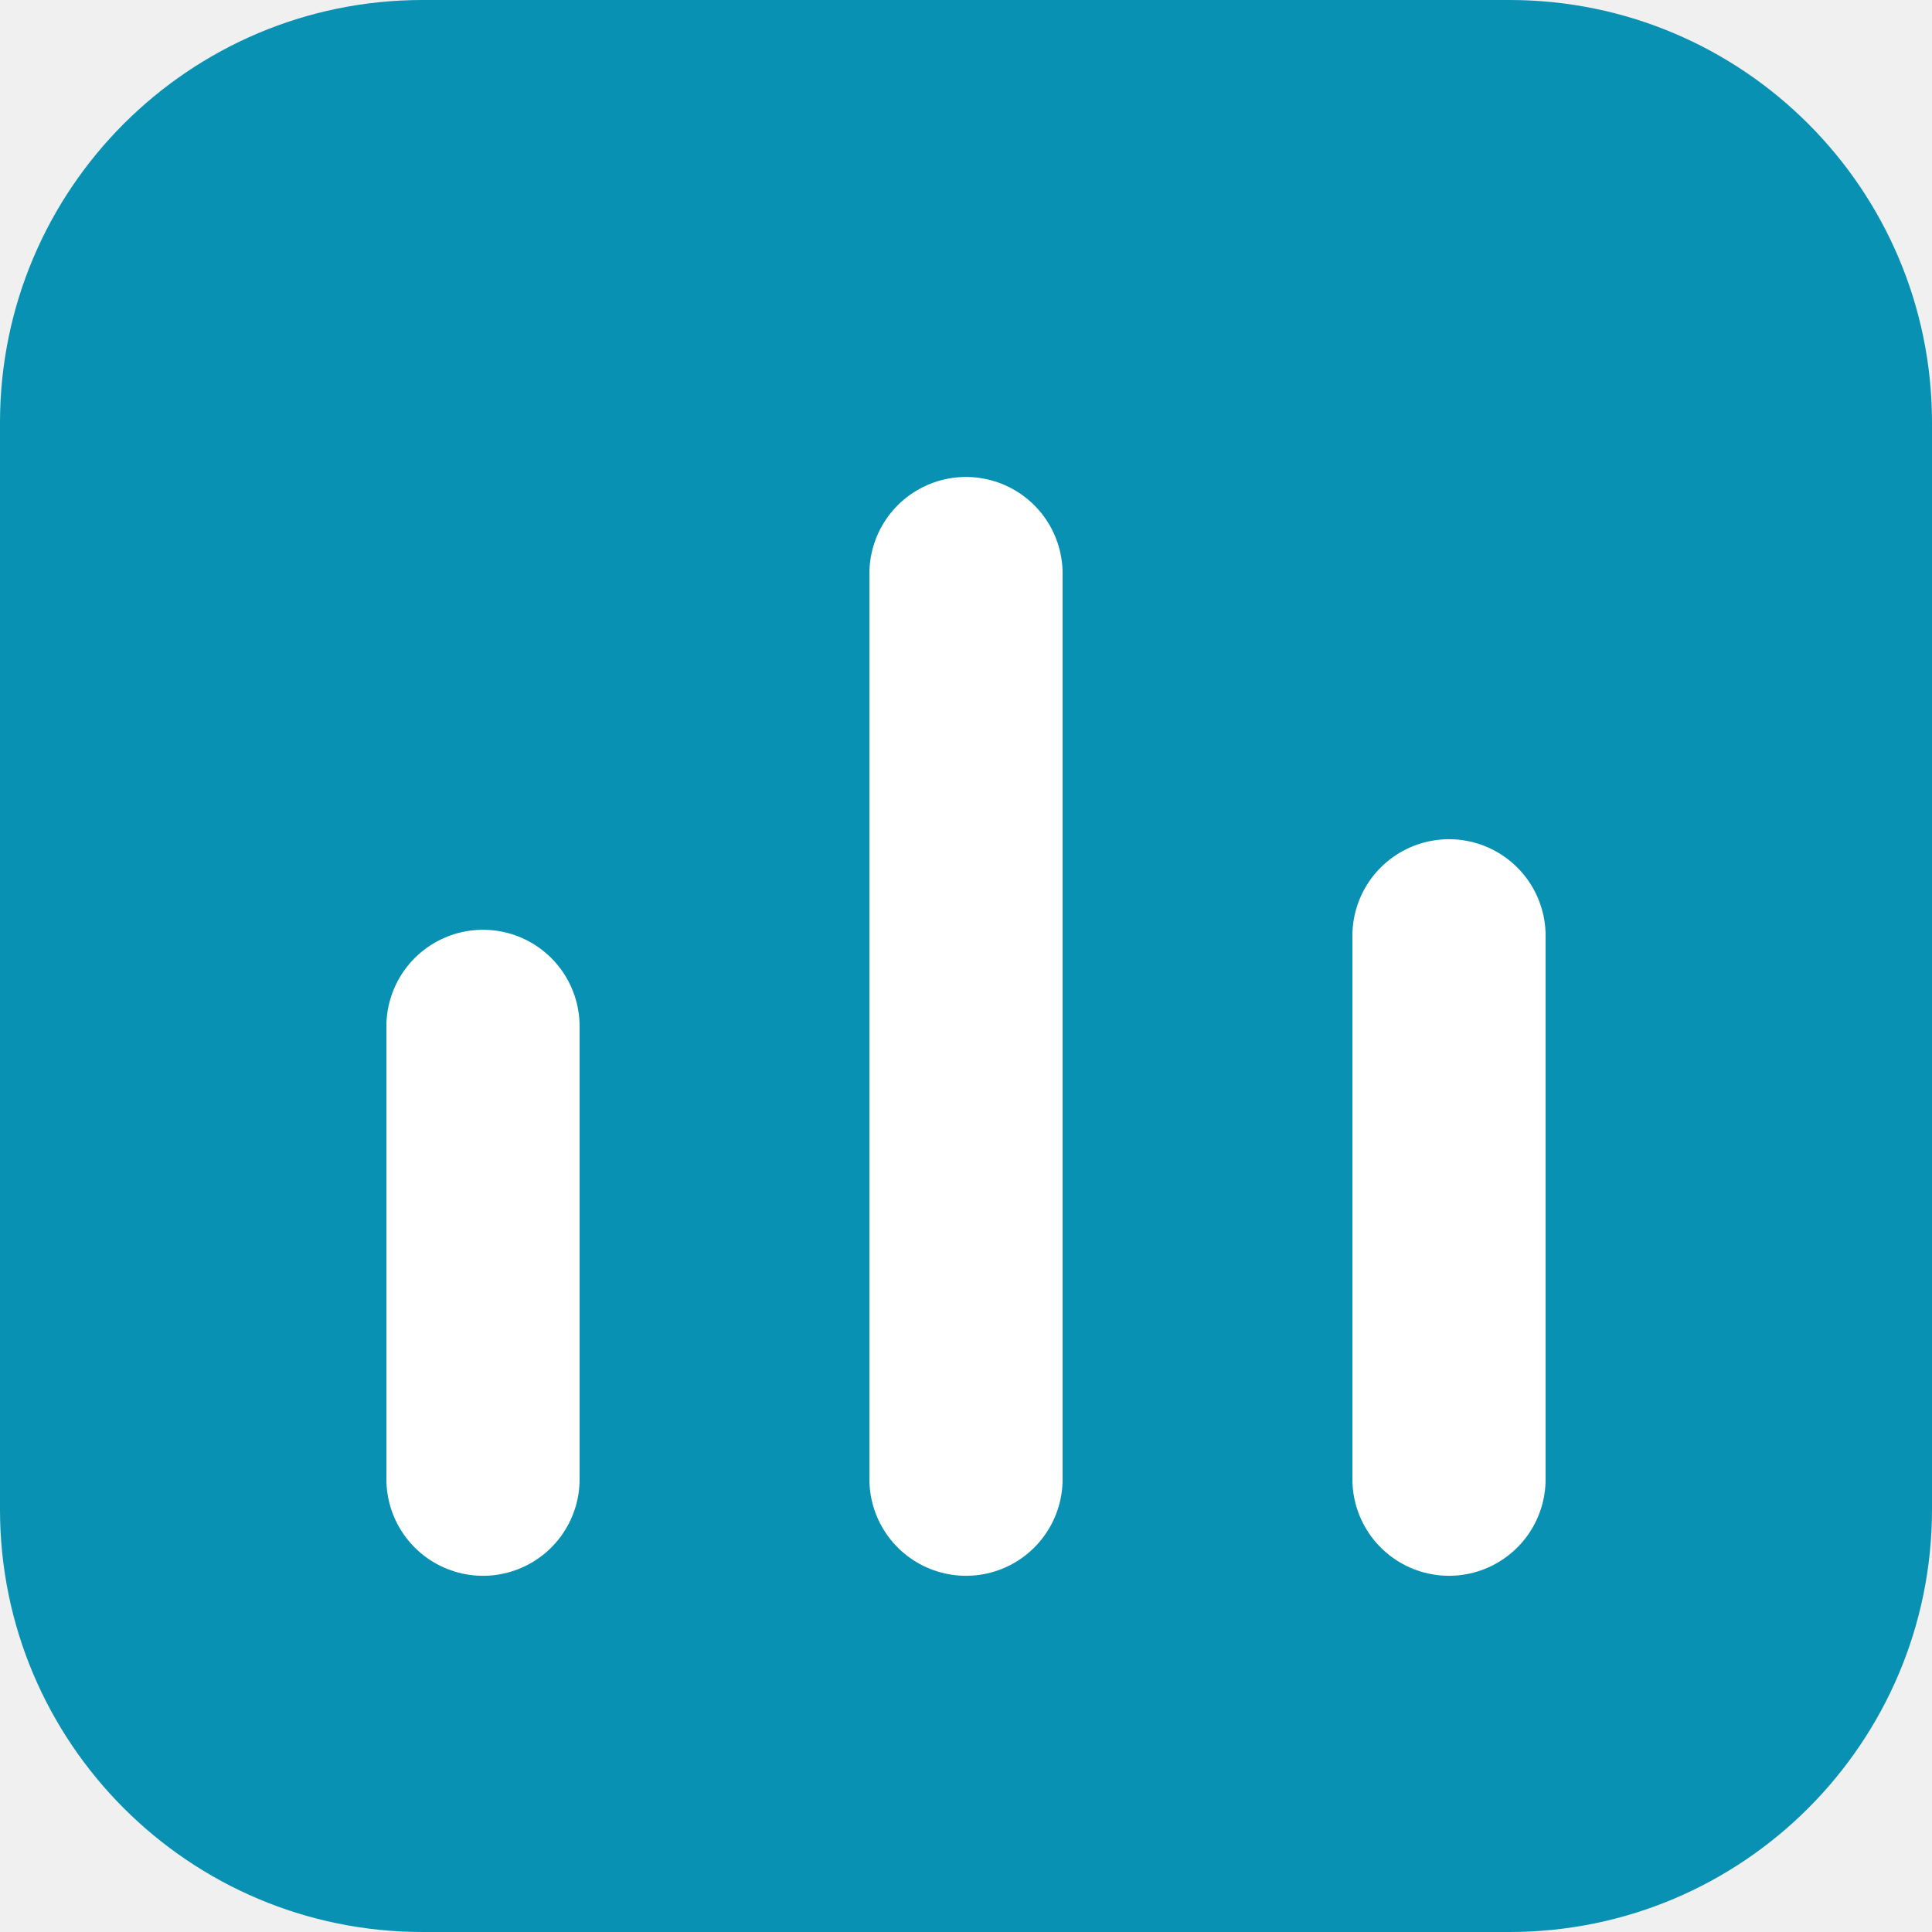
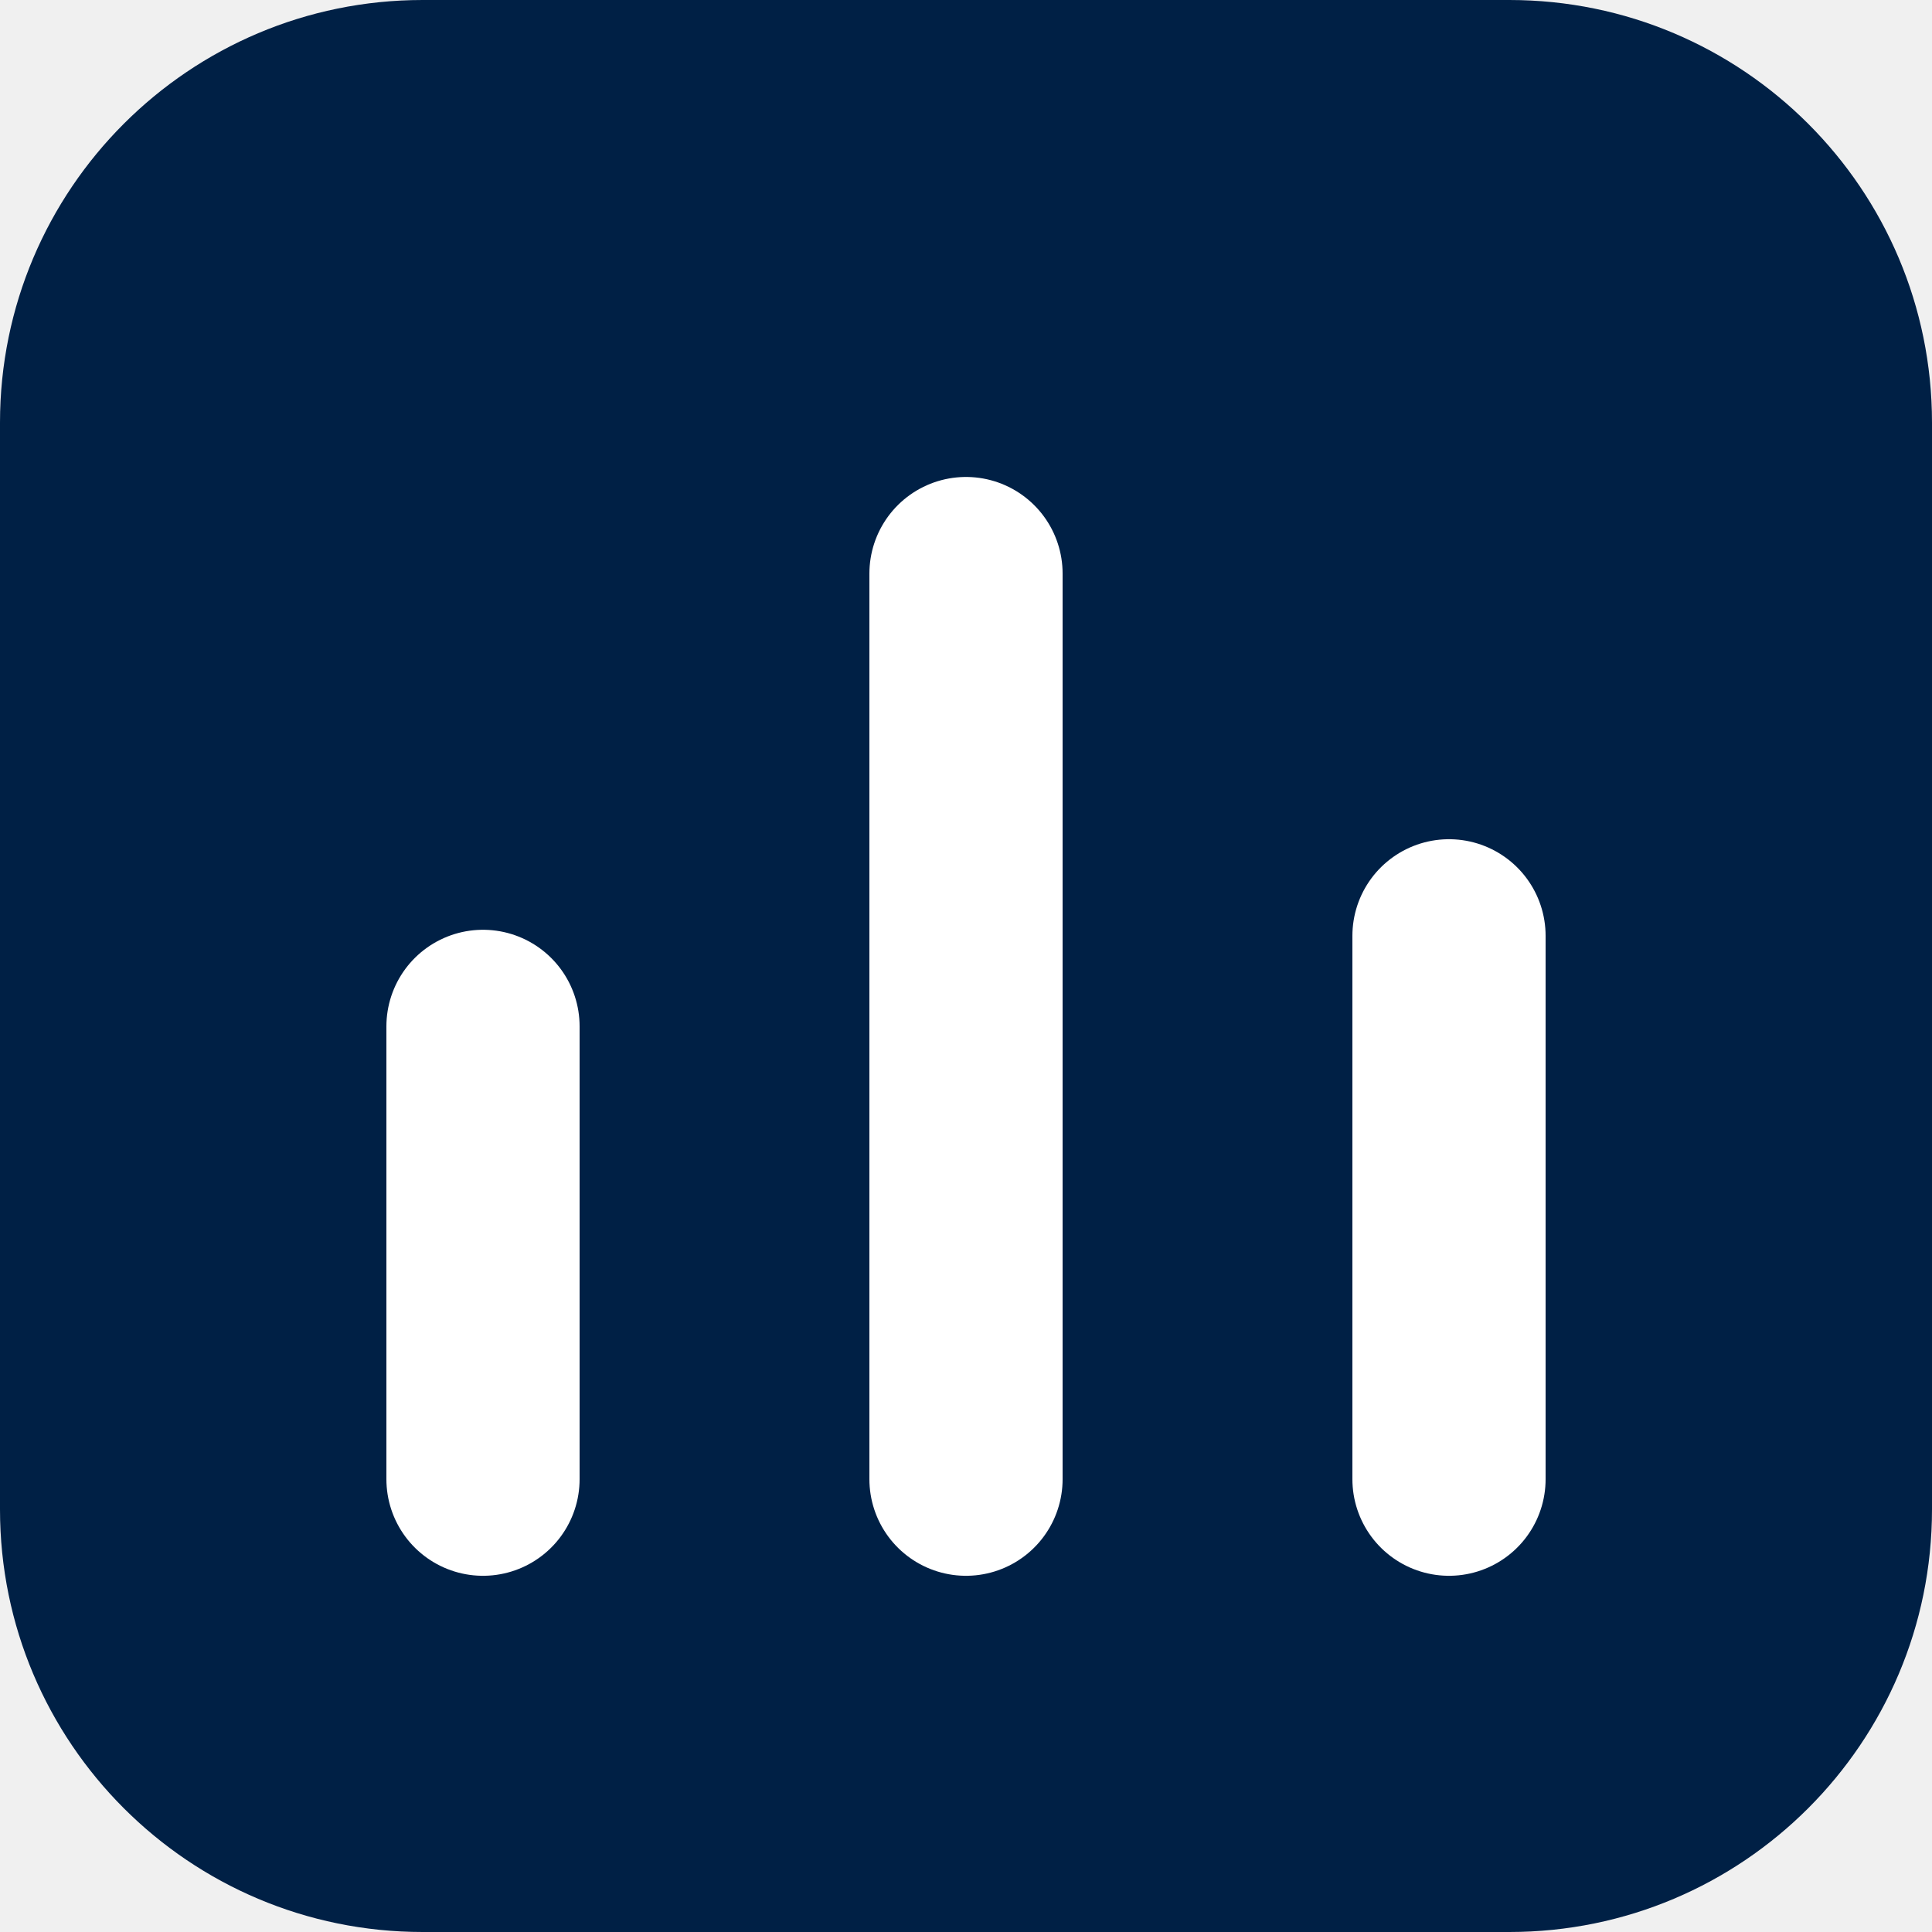
<svg xmlns="http://www.w3.org/2000/svg" viewBox="0 0 32 32" width="32" height="32" role="img">
-   <rect width="32" height="32" rx="7" fill="#0891B2" />
+   <rect width="32" height="32" rx="7" fill="#002045" />
  <path d="M8 24.5V17M16 24.5V9.5M24 24.5v-9" stroke="#FFFFFF" stroke-width="3.2" stroke-linecap="round" />
</svg>
